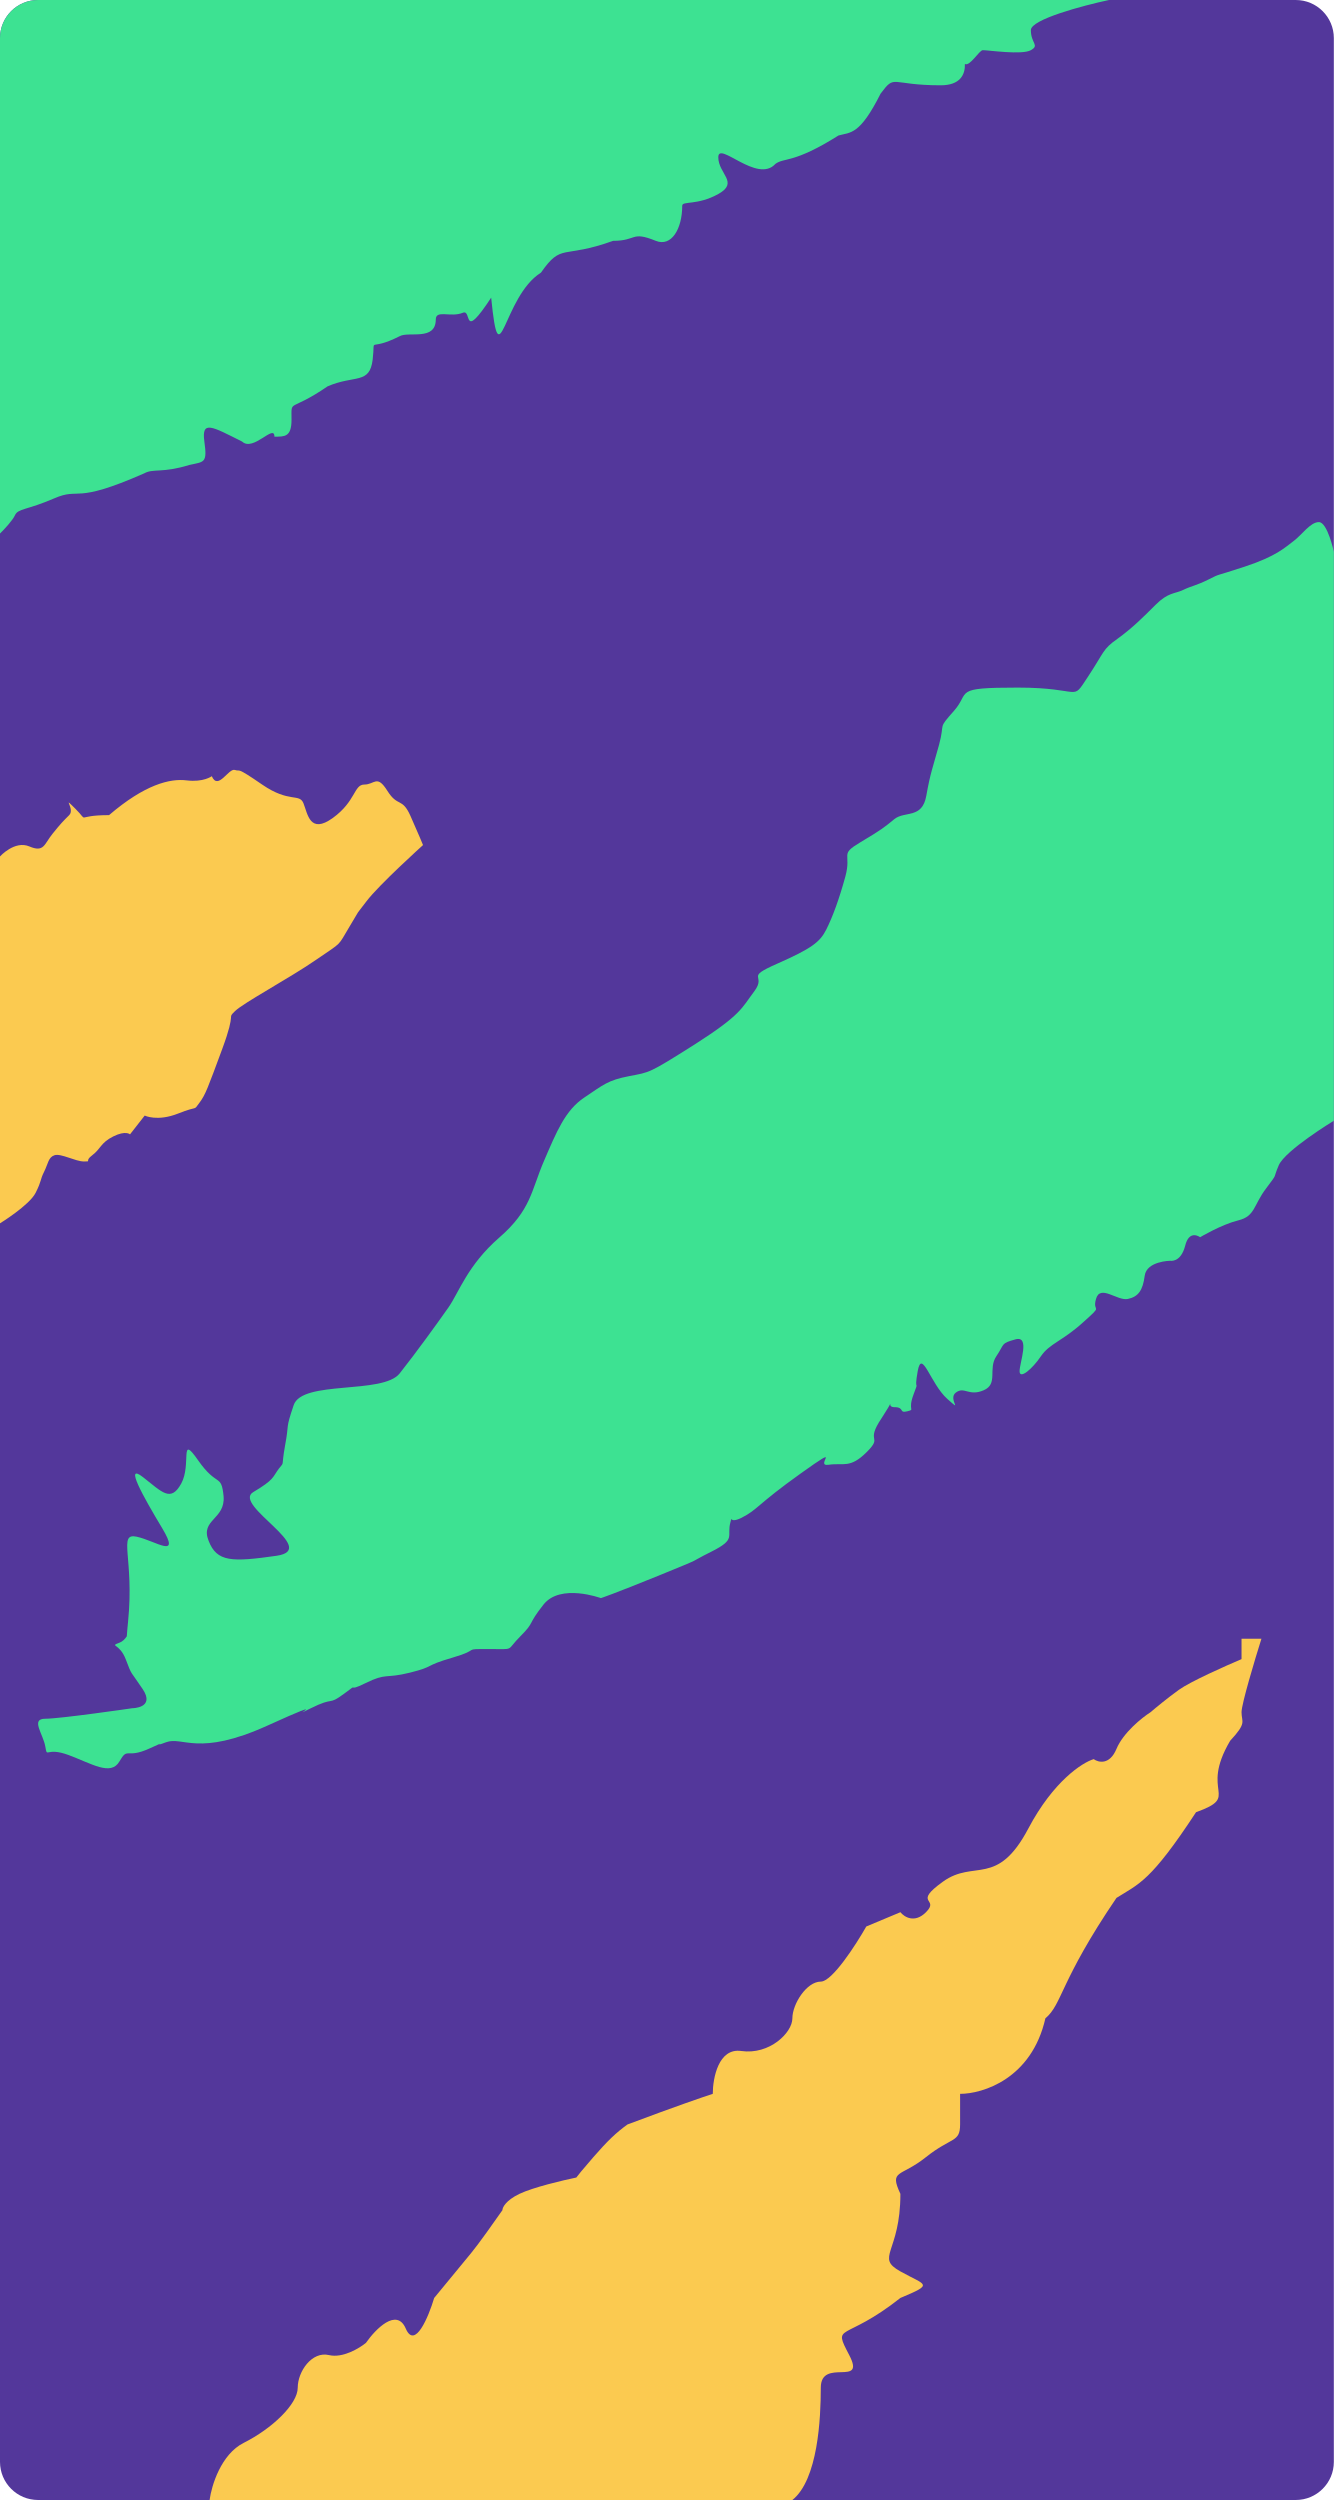
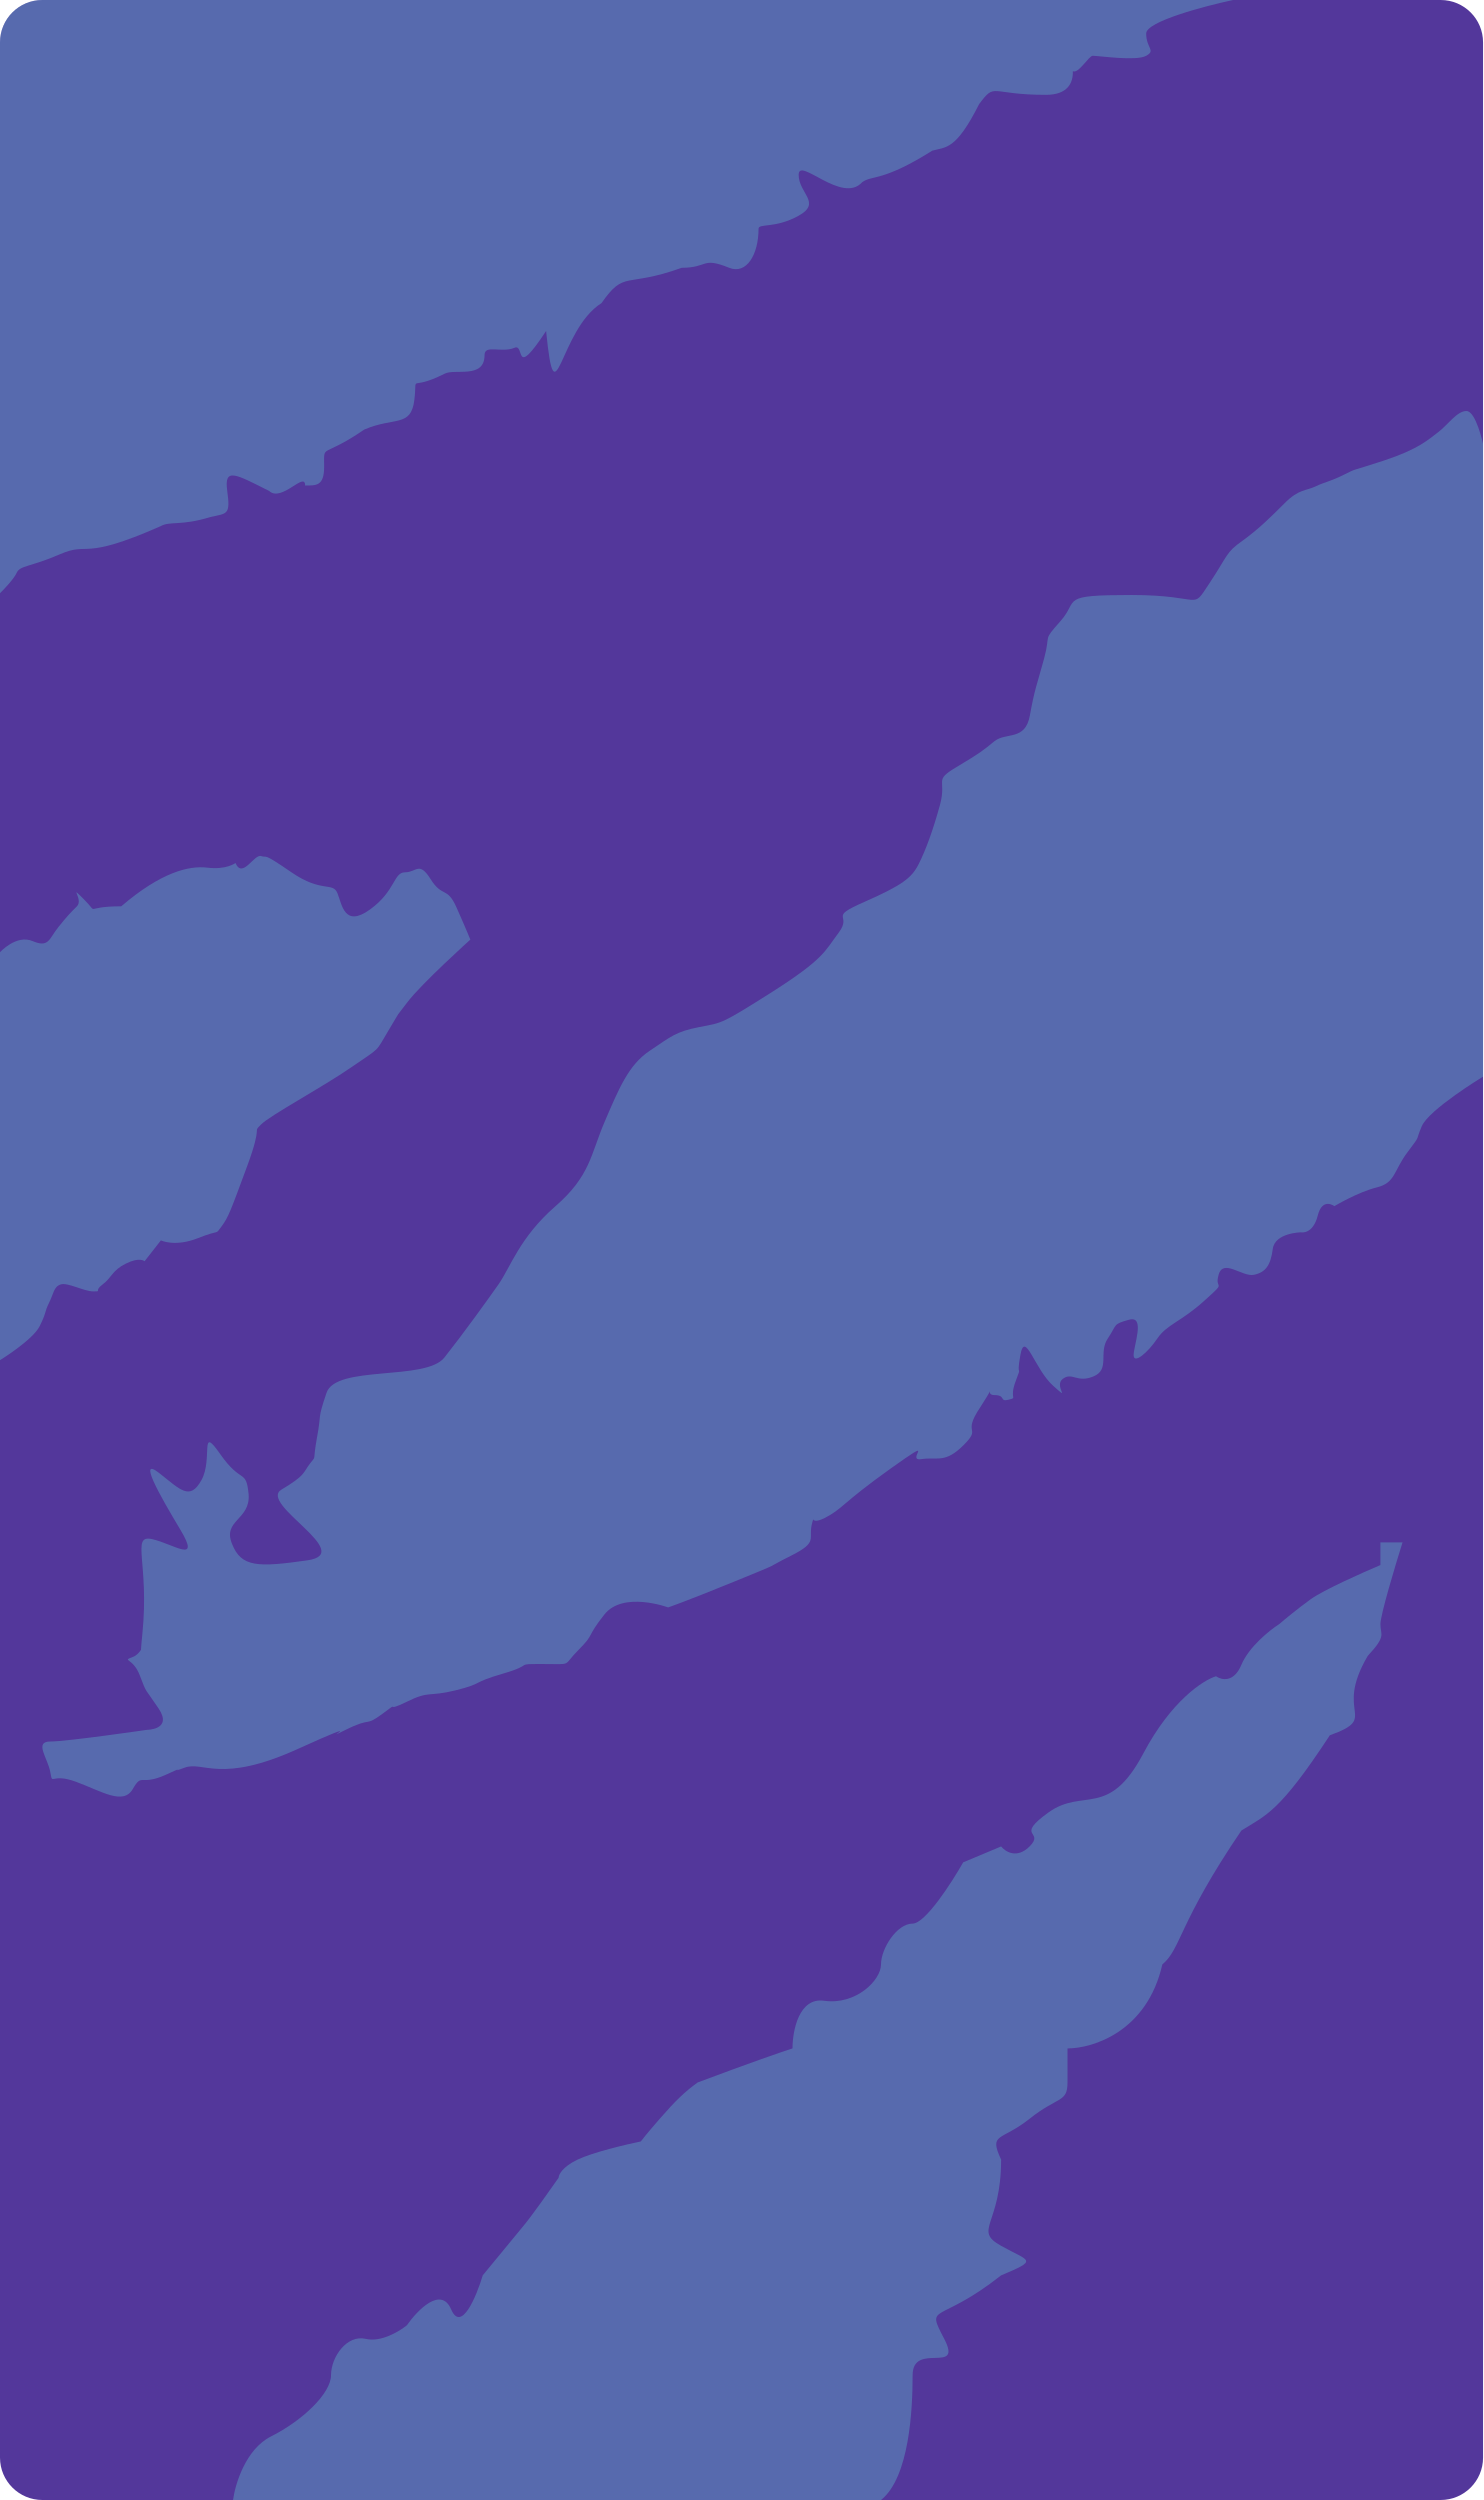
- <svg xmlns="http://www.w3.org/2000/svg" width="350" height="656" viewBox="0 0 350 656" fill="none">
-   <rect width="350" height="656" fill="black" fill-opacity="0" />
-   <rect width="350" height="656" rx="10" fill="#53379B" />
-   <rect width="350" height="656" fill="black" fill-opacity="0" />
-   <rect width="350" height="656" fill="black" fill-opacity="0" />
-   <path d="M0 321V224.73C0 224.73 3.852 220.46 7.704 222.103C11.556 223.745 11.556 221.555 13.757 218.818C15.958 216.08 16.508 215.533 18.159 213.89C19.81 212.248 15.958 208.416 19.81 212.248C23.662 216.08 19.26 213.89 28.615 213.89C37.969 205.868 44.573 204.225 48.975 204.773C53.377 205.32 55.578 203.678 55.578 203.678C57.229 207.51 59.98 201.488 61.631 202.036C63.282 202.583 61.631 200.941 68.785 205.868C75.939 210.795 78.534 208.058 79.634 210.795C80.735 213.533 81.285 219.007 87.338 214.628C93.391 210.248 92.841 205.868 95.592 205.868C98.344 205.868 98.894 203.131 101.645 207.51C104.397 211.89 105.497 209.153 107.698 214.08C109.899 219.007 111 221.745 111 221.745C111 221.745 99.444 232.147 96.142 236.527C92.841 240.907 95.042 237.622 91.74 243.097C88.439 248.571 90.089 246.929 82.936 251.856C75.782 256.784 63.833 263.163 61.631 265.353C59.43 267.543 62.182 264.806 58.33 275.208C54.478 285.61 53.928 287.253 52.277 289.443C50.626 291.632 52.277 289.99 46.774 292.18C41.271 294.37 37.969 292.727 37.969 292.727L34.117 297.655C34.117 297.655 33.017 296.56 29.715 298.202C26.413 299.845 26.413 301.487 24.212 303.13C22.011 304.772 24.212 304.772 22.011 304.772C19.81 304.772 15.958 302.582 14.307 303.13C12.656 303.677 12.656 305.319 11.556 307.509C10.455 309.699 11.006 309.699 9.355 312.984C7.704 316.269 0 321 0 321Z" fill="#FBCA50" />
-   <path d="M346.073 137C343.818 137 341.645 140.34 339.389 142.011C337.134 143.681 334.961 145.936 326.607 148.691C318.252 151.447 320.508 150.362 317.166 152.032C313.824 153.702 312.738 153.702 310.482 154.788C308.226 155.873 306.555 155.372 303.213 158.713C299.871 162.053 297.114 164.809 293.188 167.648C289.261 170.404 289.846 170.989 285.418 177.669C280.99 184.35 284.332 180.425 267.037 180.425C249.743 180.425 254.756 181.511 250.328 186.521C245.9 191.532 248.072 189.277 246.401 195.457C244.73 201.553 244.145 202.722 243.059 208.819C241.973 214.915 237.461 212.743 234.704 214.915C231.947 217.17 231.362 217.671 225.765 221.011C220.167 224.351 223.509 223.767 221.838 229.947C220.167 236.043 218.496 240.552 216.825 243.893C215.154 247.233 212.898 248.903 204.042 252.828C195.103 256.753 201.285 255.584 197.943 260.094C194.601 264.52 194.601 266.19 182.32 274.04C170.038 281.806 170.623 281.305 165.025 282.391C159.428 283.476 158.342 284.645 153.329 287.986C148.316 291.326 146.06 296.921 142.718 304.688C139.376 312.454 139.376 317.465 131.022 324.73C122.667 331.996 120.411 339.177 117.654 343.102C114.897 347.027 109.299 354.794 104.871 360.389C100.443 365.984 79.222 362.059 77.05 368.74C74.794 375.421 75.964 373.166 74.794 379.346C73.708 385.442 74.794 383.271 73.123 385.442C71.452 387.697 72.037 388.198 66.439 391.538C60.842 394.879 84.235 406.57 72.538 408.24C60.842 409.91 56.915 409.91 54.743 404.315C52.487 398.72 59.171 398.72 58.669 392.624C58.084 386.528 56.998 390.369 51.986 383.187C46.973 376.005 50.315 384.273 47.557 389.283C44.8 394.294 42.545 391.538 37.532 387.613C32.519 383.688 37.532 392.624 42.545 400.975C47.557 409.326 40.874 404.315 35.861 403.23C30.848 402.144 35.276 408.825 33.605 425.527C33.438 427.03 33.354 428.283 33.271 429.368C32.77 430.12 32.101 430.788 31.349 431.038C28.592 432.124 31.349 431.038 33.02 435.464C34.691 439.89 34.106 438.22 37.448 443.231C40.79 448.241 34.691 448.241 34.691 448.241C34.691 448.241 15.809 450.997 11.883 450.997C7.956 450.997 11.298 454.922 11.883 458.263C12.467 461.603 11.883 458.263 17.982 460.517C24.081 462.772 29.093 466.112 31.349 462.188C33.605 458.263 33.02 461.603 39.119 458.847C45.218 456.091 39.119 458.847 43.547 457.177C47.975 455.507 51.902 461.102 70.282 452.751C88.663 444.4 74.71 451.665 81.394 448.325C88.078 444.984 85.822 447.74 90.334 444.4C94.762 441.06 90.334 444.4 95.932 441.644C101.529 438.888 100.944 440.558 107.628 438.888C114.312 437.218 110.97 437.218 118.74 434.963C126.51 432.709 120.996 432.709 128.181 432.709C135.366 432.709 132.609 433.293 136.536 429.368C140.462 425.443 138.207 426.612 142.635 421.017C147.063 415.422 157.673 419.347 157.673 419.347C157.673 419.347 161.015 418.261 173.297 413.251C185.578 408.24 179.981 410.495 186.664 407.155C193.348 403.814 190.591 403.23 191.677 399.388C191.761 399.054 191.844 398.72 191.928 398.553C192.095 398.971 192.763 399.138 194.518 398.302C198.946 396.048 198.445 394.962 210.141 386.611C221.838 378.26 213.483 384.941 217.41 384.356C221.337 383.772 223.008 385.442 227.436 381.016C231.864 376.59 226.851 378.761 231.362 372.08C232.866 369.742 233.451 368.74 233.618 368.322C233.535 368.656 233.618 369.241 234.704 369.241C237.461 369.241 235.79 370.911 238.046 370.327C240.302 369.742 238.046 370.327 239.717 365.901C241.388 361.475 239.717 365.901 240.803 359.804C241.889 353.708 244.145 363.145 248.573 367.07C253.001 370.995 248.573 367.07 250.829 365.4C253.085 363.729 254.171 366.485 258.098 364.815C262.024 363.145 259.184 359.22 261.439 355.879C263.695 352.539 262.526 352.539 266.452 351.453C270.379 350.368 267.538 357.55 267.538 359.804C267.538 362.059 270.88 359.22 273.136 355.879C275.392 352.539 278.734 351.954 284.248 346.944C289.846 341.933 286.504 344.689 287.59 340.848C288.676 336.923 293.188 341.432 295.945 340.848C298.702 340.263 299.871 338.593 300.373 334.751C300.874 330.91 307.057 330.826 307.057 330.826C307.057 330.826 309.814 331.411 310.983 326.901C312.069 322.475 314.91 324.647 314.91 324.647C314.91 324.647 320.508 321.306 324.936 320.221C329.364 319.135 328.862 316.296 332.204 311.87C335.546 307.444 333.875 309.615 335.546 305.773C337.217 301.849 350 294.082 350 294.082V144.766C350 144.766 348.329 137 346.073 137Z" fill="#3DE292" />
-   <path d="M55 656H207.919C214.632 650.645 215.378 634.578 215.378 626.545C215.378 618.512 227.314 626.545 222.838 617.976C218.362 609.408 221.346 614.763 236.265 602.981C245.216 599.232 242.978 599.768 236.265 596.019C229.551 592.27 236.265 591.199 236.265 575.668C233.281 569.242 236.265 571.384 242.978 566.028C249.692 560.673 251.93 562.28 251.93 557.46V549.427C257.897 549.427 270.728 545.464 274.308 529.611C278.784 525.863 278.038 519.972 292.957 498.014C298.924 494.265 301.908 493.73 313.843 475.521C325.778 471.237 314.589 470.701 322.795 456.777C327.27 451.957 325.778 451.957 325.778 449.28C325.778 447.137 329.259 435.534 331 430H325.778V435.355C321.551 437.141 312.351 441.246 309.368 443.389C306.384 445.531 303.151 448.209 301.908 449.28C299.67 450.708 294.747 454.635 292.957 458.919C291.167 463.204 288.232 462.49 286.989 461.597C284.005 462.49 276.397 467.381 269.832 479.806C261.627 495.337 255.659 487.839 247.454 493.73C239.249 499.621 246.708 498.014 242.978 501.763C239.995 504.762 237.259 503.013 236.265 501.763L227.314 505.512C224.578 510.332 218.362 519.972 215.378 519.972C211.649 519.972 207.919 525.863 207.919 529.611C207.919 533.36 201.951 539.251 194.492 538.18C188.524 537.323 187.032 545.321 187.032 549.427C184.795 550.141 177.186 552.747 164.654 557.46C161.67 559.602 159.432 561.744 155.703 566.028C152.719 569.456 151.476 571.027 151.227 571.384C147.746 572.098 139.889 573.955 136.308 575.668C132.728 577.382 131.832 579.239 131.832 579.953C129.843 582.809 125.417 589.057 123.627 591.199C121.837 593.341 116.416 599.946 113.93 602.981C112.438 607.979 108.857 616.584 106.47 611.014C104.083 605.445 98.513 611.193 96.027 614.763C94.287 616.191 89.91 618.833 86.33 617.976C81.854 616.905 78.124 622.261 78.124 626.545C78.124 630.829 71.411 637.256 63.951 641.005C57.984 644.004 55.497 652.251 55 656Z" fill="#FBCA50" />
-   <path d="M0 140V10C0 4.477 4.477 0 10 0H291C284.165 1.463 270.496 5.091 270.496 7.9C270.496 11.411 272.862 11.85 270.496 13.166C268.13 14.483 259.455 13.166 257.878 13.166C256.967 13.166 254.495 17.512 253.19 16.792C253.282 19.565 251.964 22.382 246.837 22.382C233.431 22.382 235.008 19.31 231.065 24.577C225.545 35.549 223.179 34.671 220.024 35.549C208.195 43.009 205.829 41.254 203.463 43.009C198.732 48.276 188.48 36.865 188.48 41.254C188.48 45.643 194 47.837 188.48 50.909C182.959 53.981 179.016 52.665 179.016 53.981C179.016 60.125 176.151 64.842 172.089 63.197C165.536 60.544 167.187 63.197 160.878 63.197C147.472 68.025 147.472 63.636 141.951 71.536C131.857 77.856 131.098 100.371 128.882 78.105C121.127 89.895 123.971 81.016 121.447 82.069C118.293 83.386 114.35 81.191 114.35 83.824C114.35 89.53 107.252 86.897 104.886 88.213C96.211 92.602 98.577 87.774 97.789 94.357C97 100.94 93.057 98.307 85.959 101.379C75.707 108.401 76.496 104.451 76.496 110.157C76.496 114.721 74.64 114.579 72.011 114.579C72.011 111.085 66.472 118.632 63.518 115.862C55.622 111.912 52.837 110.157 53.626 115.862C54.415 121.567 53.626 121.129 49.683 122.006C42.585 124.201 40.219 122.884 37.854 124.201C18.927 132.539 21.293 127.712 14.195 130.784C7.098 133.856 4.732 133.417 3.943 135.172C3.312 136.577 1.051 138.976 0 140Z" fill="#3DE292" />
+ <svg xmlns="http://www.w3.org/2000/svg" width="350" height="590" viewBox="0 0 350 590" fill="none">
+   <rect width="350" height="590" fill="black" fill-opacity="0" />
+   <rect width="350" height="590" rx="10" fill="#53379B" />
+   <rect width="350" height="590" fill="black" fill-opacity="0" />
+   <g opacity="0.34">
+     <path d="M0 321V224.73C0 224.73 3.852 220.46 7.704 222.103C11.556 223.745 11.556 221.555 13.757 218.818C15.958 216.08 16.508 215.533 18.159 213.89C19.81 212.248 15.958 208.416 19.81 212.248C23.662 216.08 19.26 213.89 28.615 213.89C37.969 205.868 44.573 204.225 48.975 204.773C53.377 205.32 55.578 203.678 55.578 203.678C57.229 207.51 59.98 201.488 61.631 202.036C63.282 202.583 61.631 200.941 68.785 205.868C75.939 210.795 78.534 208.058 79.634 210.795C80.735 213.533 81.285 219.007 87.338 214.628C93.391 210.248 92.841 205.868 95.592 205.868C98.344 205.868 98.894 203.131 101.645 207.51C104.397 211.89 105.497 209.153 107.698 214.08C109.899 219.007 111 221.745 111 221.745C111 221.745 99.444 232.147 96.142 236.527C92.841 240.907 95.042 237.622 91.74 243.097C88.439 248.571 90.089 246.929 82.936 251.856C75.782 256.784 63.833 263.163 61.631 265.353C59.43 267.543 62.182 264.806 58.33 275.208C54.478 285.61 53.928 287.253 52.277 289.443C50.626 291.632 52.277 289.99 46.774 292.18C41.271 294.37 37.969 292.727 37.969 292.727L34.117 297.655C34.117 297.655 33.017 296.56 29.715 298.202C26.413 299.845 26.413 301.487 24.212 303.13C22.011 304.772 24.212 304.772 22.011 304.772C19.81 304.772 15.958 302.582 14.307 303.13C12.656 303.677 12.656 305.319 11.556 307.509C10.455 309.699 11.006 309.699 9.355 312.984C7.704 316.269 0 321 0 321Z" fill="#5FCDD4" />
+     <path d="M346.073 97C343.818 97 341.645 100.34 339.389 102.011C337.134 103.681 334.961 105.936 326.607 108.691C318.252 111.447 320.508 110.362 317.166 112.032C313.824 113.702 312.738 113.702 310.482 114.788C308.226 115.873 306.555 115.372 303.213 118.713C299.871 122.053 297.114 124.809 293.188 127.648C289.261 130.404 289.846 130.989 285.418 137.669C280.99 144.35 284.332 140.425 267.037 140.425C249.743 140.425 254.756 141.511 250.328 146.521C245.9 151.532 248.072 149.277 246.401 155.457C244.73 161.553 244.145 162.722 243.059 168.819C241.973 174.915 237.461 172.743 234.704 174.915C231.947 177.169 231.362 177.671 225.765 181.011C220.167 184.351 223.509 183.767 221.838 189.947C220.167 196.043 218.496 200.552 216.825 203.893C215.154 207.233 212.898 208.903 204.042 212.828C195.103 216.753 201.285 215.584 197.943 220.094C194.601 224.52 194.601 226.19 182.32 234.04C170.038 241.806 170.623 241.305 165.025 242.391C159.428 243.476 158.342 244.645 153.329 247.986C148.316 251.326 146.06 256.921 142.718 264.688C139.376 272.454 139.376 277.465 131.022 284.73C122.667 291.996 120.411 299.177 117.654 303.102C114.897 307.027 109.299 314.794 104.871 320.389C100.443 325.984 79.222 322.059 77.05 328.74C74.794 335.421 75.964 333.166 74.794 339.346C73.708 345.442 74.794 343.271 73.123 345.442C71.452 347.697 72.037 348.198 66.439 351.538C60.842 354.879 84.235 366.57 72.538 368.24C60.842 369.91 56.915 369.91 54.743 364.315C52.487 358.72 59.171 358.72 58.669 352.624C58.084 346.528 56.998 350.369 51.986 343.187C46.973 336.005 50.315 344.273 47.557 349.283C44.8 354.294 42.545 351.538 37.532 347.613C32.519 343.688 37.532 352.624 42.545 360.975C47.557 369.326 40.874 364.315 35.861 363.23C30.848 362.144 35.276 368.825 33.605 385.527C33.438 387.03 33.354 388.283 33.271 389.368C32.77 390.12 32.101 390.788 31.349 391.038C28.592 392.124 31.349 391.038 33.02 395.464C34.691 399.89 34.106 398.22 37.448 403.231C40.79 408.241 34.691 408.241 34.691 408.241C34.691 408.241 15.809 410.997 11.883 410.997C7.956 410.997 11.298 414.922 11.883 418.263C12.467 421.603 11.883 418.263 17.982 420.517C24.081 422.772 29.093 426.112 31.349 422.188C33.605 418.263 33.02 421.603 39.119 418.847C45.218 416.091 39.119 418.847 43.547 417.177C47.975 415.507 51.902 421.102 70.282 412.751C88.663 404.4 74.71 411.665 81.394 408.325C88.078 404.984 85.822 407.74 90.334 404.4C94.762 401.06 90.334 404.4 95.932 401.644C101.529 398.888 100.944 400.558 107.628 398.888C114.312 397.218 110.97 397.218 118.74 394.963C126.51 392.709 120.996 392.709 128.181 392.709C135.366 392.709 132.609 393.293 136.536 389.368C140.462 385.443 138.207 386.612 142.635 381.017C147.063 375.422 157.673 379.347 157.673 379.347C157.673 379.347 161.015 378.261 173.297 373.251C185.578 368.24 179.981 370.495 186.664 367.155C193.348 363.814 190.591 363.23 191.677 359.388C191.761 359.054 191.844 358.72 191.928 358.553C192.095 358.971 192.763 359.138 194.518 358.302C198.946 356.048 198.445 354.962 210.141 346.611C221.838 338.26 213.483 344.941 217.41 344.356C221.337 343.772 223.008 345.442 227.436 341.016C231.864 336.59 226.851 338.761 231.362 332.08C232.866 329.742 233.451 328.74 233.618 328.322C233.535 328.656 233.618 329.241 234.704 329.241C237.461 329.241 235.79 330.911 238.046 330.327C240.302 329.742 238.046 330.327 239.717 325.901C241.388 321.475 239.717 325.901 240.803 319.804C241.889 313.708 244.145 323.145 248.573 327.07C253.001 330.995 248.573 327.07 250.829 325.4C253.085 323.729 254.171 326.485 258.098 324.815C262.024 323.145 259.184 319.22 261.439 315.879C263.695 312.539 262.526 312.539 266.452 311.453C270.379 310.368 267.538 317.55 267.538 319.804C267.538 322.059 270.88 319.22 273.136 315.879C275.392 312.539 278.734 311.954 284.248 306.944C289.846 301.933 286.504 304.689 287.59 300.848C288.676 296.923 293.188 301.432 295.945 300.848C298.702 300.263 299.871 298.593 300.373 294.751C300.874 290.91 307.057 290.826 307.057 290.826C307.057 290.826 309.814 291.411 310.983 286.901C312.069 282.475 314.91 284.647 314.91 284.647C314.91 284.647 320.508 281.306 324.936 280.221C329.364 279.135 328.862 276.296 332.204 271.87C335.546 267.444 333.875 269.615 335.546 265.773C337.217 261.849 350 254.082 350 254.082V104.766C350 104.766 348.329 97 346.073 97Z" fill="#5FCDD4" />
+     <path d="M55 590H207.919C214.632 584.645 215.378 568.578 215.378 560.545C215.378 552.512 227.314 560.545 222.838 551.976C218.362 543.408 221.346 548.763 236.265 536.981C245.216 533.232 242.978 533.768 236.265 530.019C229.551 526.27 236.265 525.199 236.265 509.668C233.281 503.242 236.265 505.384 242.978 500.028C249.692 494.673 251.93 496.28 251.93 491.46V483.427C257.897 483.427 270.728 479.464 274.308 463.611C278.784 459.863 278.038 453.972 292.957 432.014C298.924 428.265 301.908 427.73 313.843 409.521C325.778 405.237 314.589 404.701 322.795 390.777C327.27 385.957 325.778 385.957 325.778 383.28C325.778 381.137 329.259 369.534 331 364H325.778V369.355C321.551 371.141 312.351 375.246 309.368 377.389C306.384 379.531 303.151 382.209 301.908 383.28C299.67 384.708 294.747 388.635 292.957 392.919C291.167 397.204 288.232 396.49 286.989 395.597C284.005 396.49 276.397 401.381 269.832 413.806C261.627 429.336 255.659 421.839 247.454 427.73C239.249 433.621 246.708 432.014 242.978 435.763C239.995 438.762 237.259 437.013 236.265 435.763L227.314 439.512C224.578 444.332 218.362 453.972 215.378 453.972C211.649 453.972 207.919 459.863 207.919 463.611C207.919 467.36 201.951 473.251 194.492 472.18C188.524 471.323 187.032 479.321 187.032 483.427C184.795 484.141 177.186 486.747 164.654 491.46C161.67 493.602 159.432 495.744 155.703 500.028C152.719 503.456 151.476 505.027 151.227 505.384C147.746 506.098 139.889 507.955 136.308 509.668C132.728 511.382 131.832 513.239 131.832 513.953C129.843 516.809 125.417 523.057 123.627 525.199C121.837 527.341 116.416 533.946 113.93 536.981C112.438 541.979 108.857 550.584 106.47 545.014C104.083 539.445 98.513 545.193 96.027 548.763C94.287 550.191 89.91 552.833 86.33 551.976C81.854 550.905 78.124 556.261 78.124 560.545C78.124 564.829 71.411 571.256 63.951 575.005C57.984 578.004 55.497 586.251 55 590Z" fill="#5FCDD4" />
+     <path d="M0 140V10C0 4.477 4.477 0 10 0H291C284.165 1.463 270.496 5.091 270.496 7.9C270.496 11.411 272.862 11.85 270.496 13.166C268.13 14.483 259.455 13.166 257.878 13.166C256.967 13.166 254.495 17.512 253.19 16.792C253.282 19.565 251.964 22.382 246.837 22.382C233.431 22.382 235.008 19.31 231.065 24.577C225.545 35.549 223.179 34.671 220.024 35.549C208.195 43.009 205.829 41.254 203.463 43.009C198.732 48.276 188.48 36.865 188.48 41.254C188.48 45.643 194 47.837 188.48 50.909C182.959 53.981 179.016 52.665 179.016 53.981C179.016 60.125 176.151 64.842 172.089 63.197C165.536 60.544 167.187 63.197 160.878 63.197C147.472 68.025 147.472 63.636 141.951 71.536C131.857 77.856 131.098 100.371 128.882 78.105C121.127 89.895 123.971 81.016 121.447 82.069C118.293 83.386 114.35 81.191 114.35 83.824C114.35 89.53 107.252 86.897 104.886 88.213C96.211 92.602 98.577 87.774 97.789 94.357C97 100.94 93.057 98.307 85.959 101.379C75.707 108.401 76.496 104.451 76.496 110.157C76.496 114.721 74.64 114.579 72.011 114.579C72.011 111.085 66.472 118.632 63.518 115.862C55.622 111.912 52.837 110.157 53.626 115.862C54.415 121.567 53.626 121.129 49.683 122.006C42.585 124.201 40.219 122.884 37.854 124.201C18.927 132.539 21.293 127.712 14.195 130.784C7.098 133.856 4.732 133.417 3.943 135.172C3.312 136.577 1.051 138.976 0 140Z" fill="#5FCDD4" />
+   </g>
</svg>
